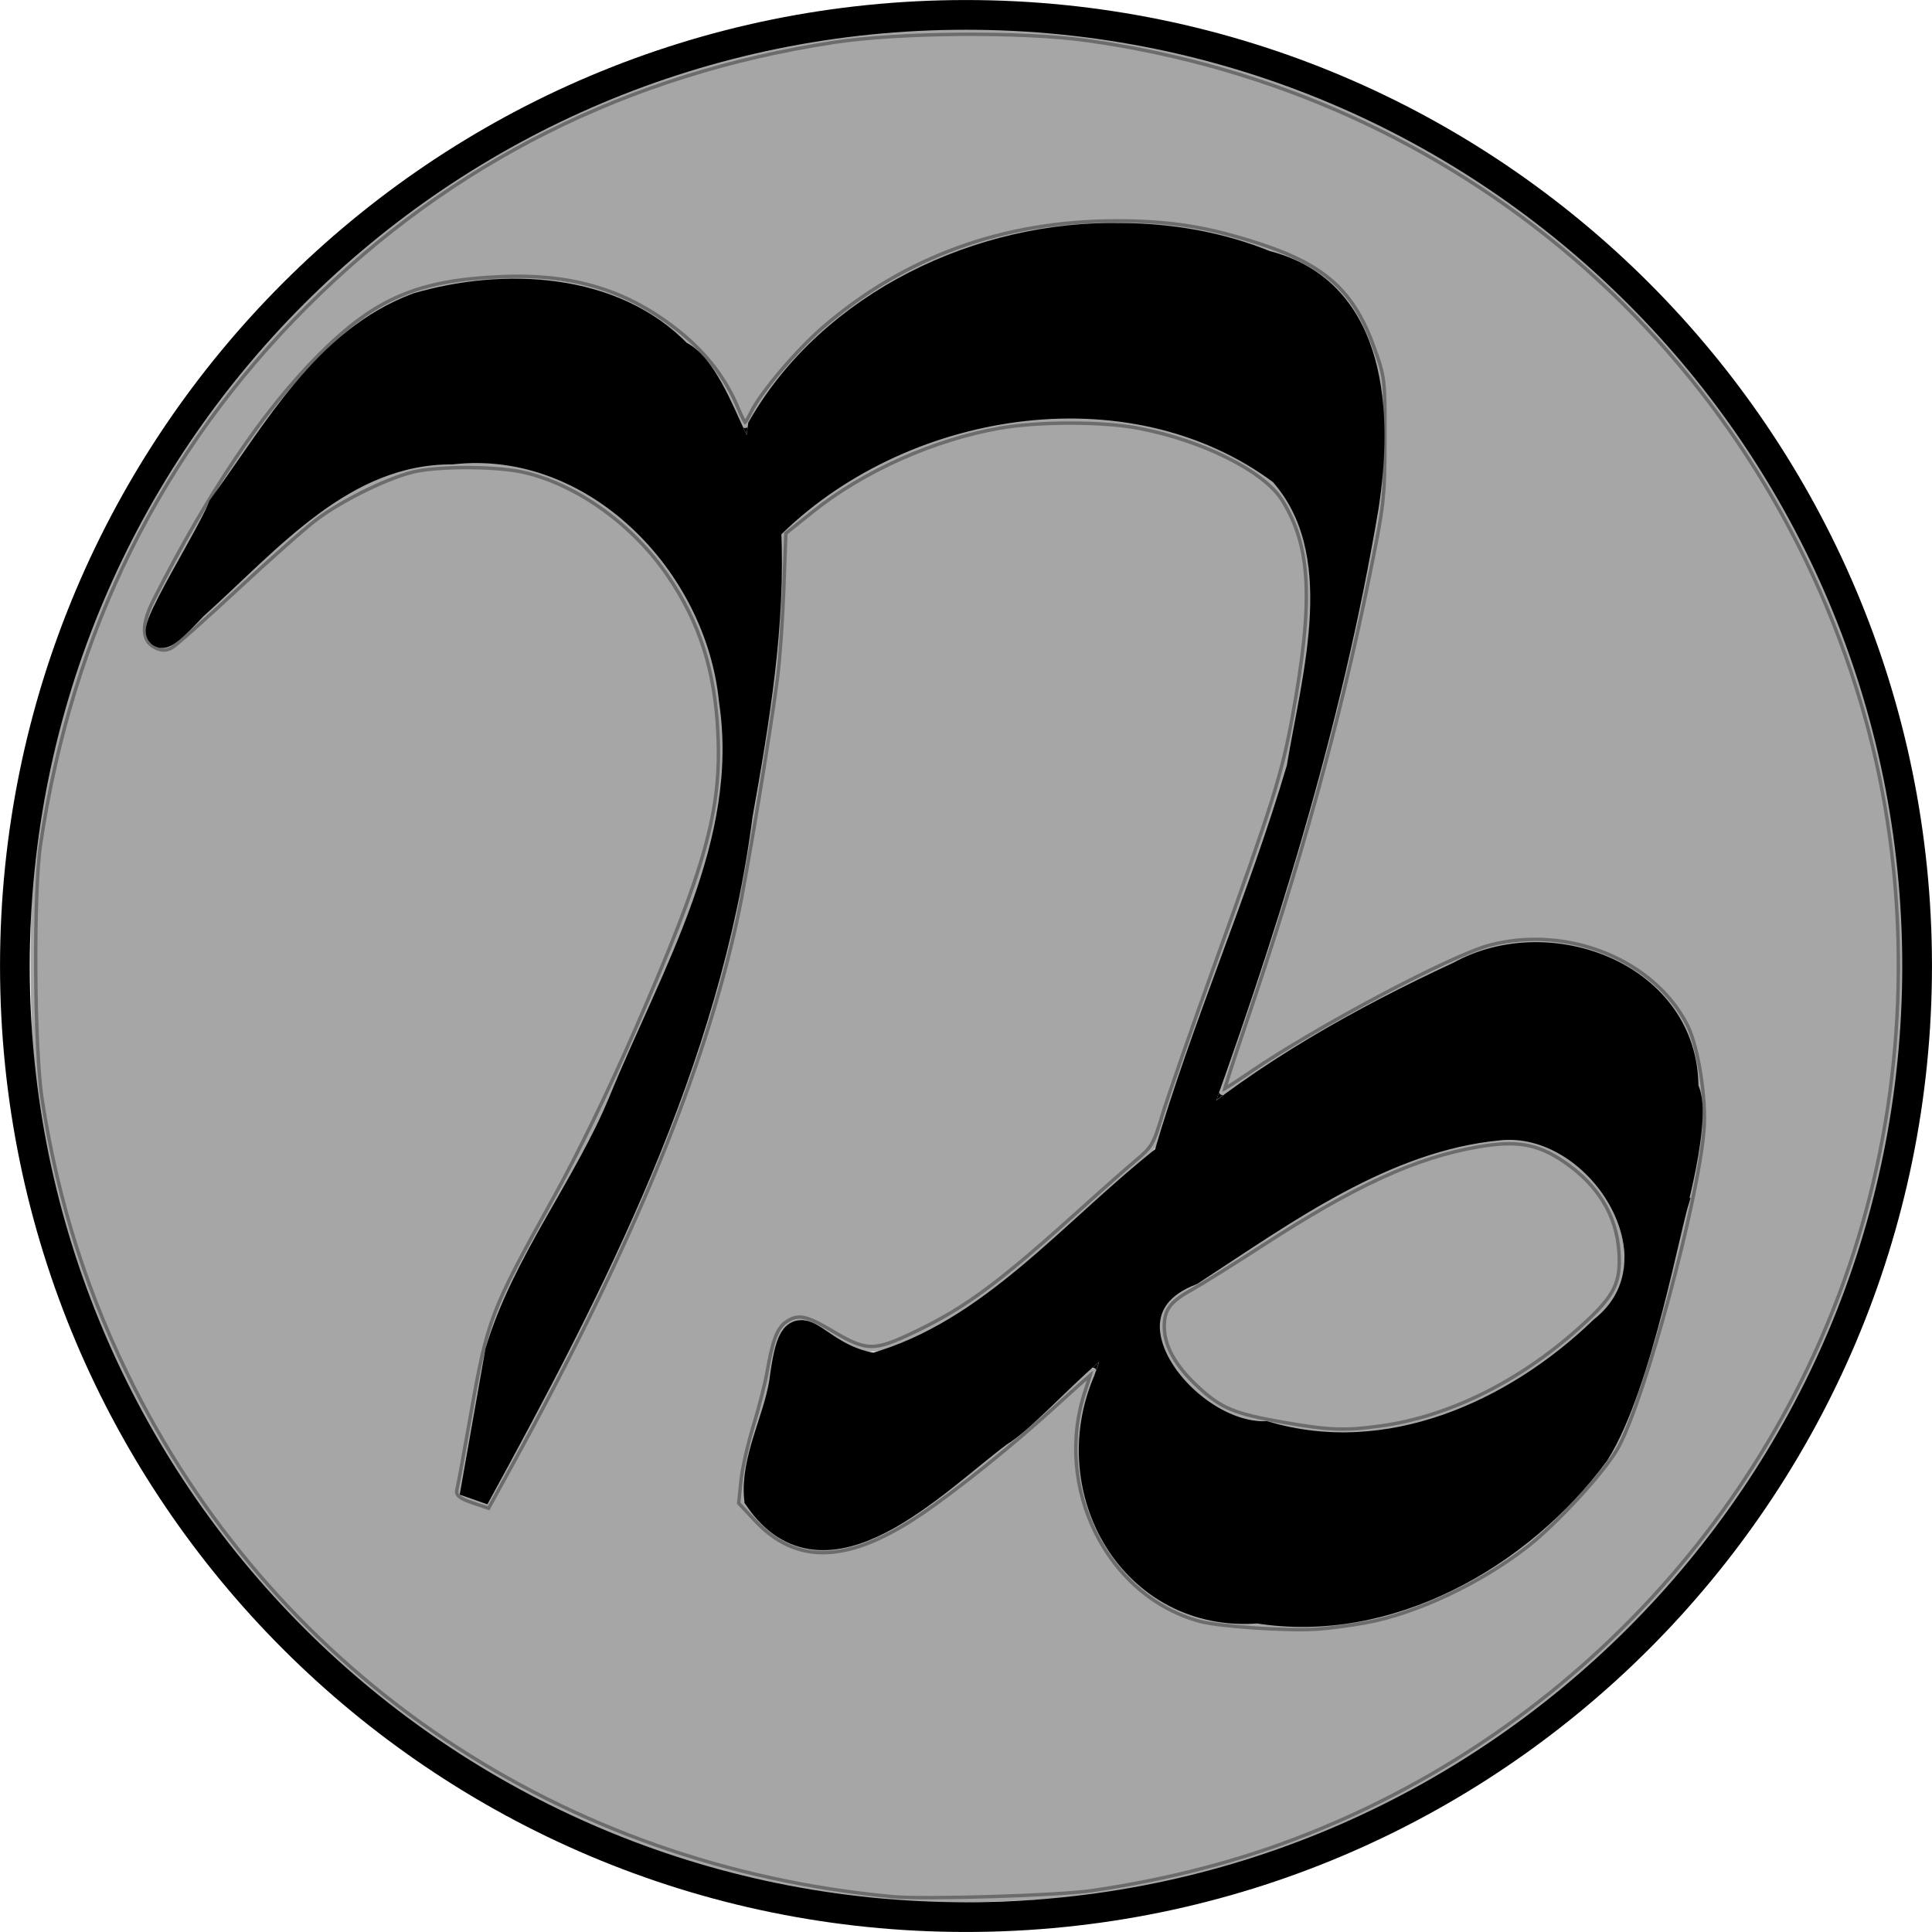
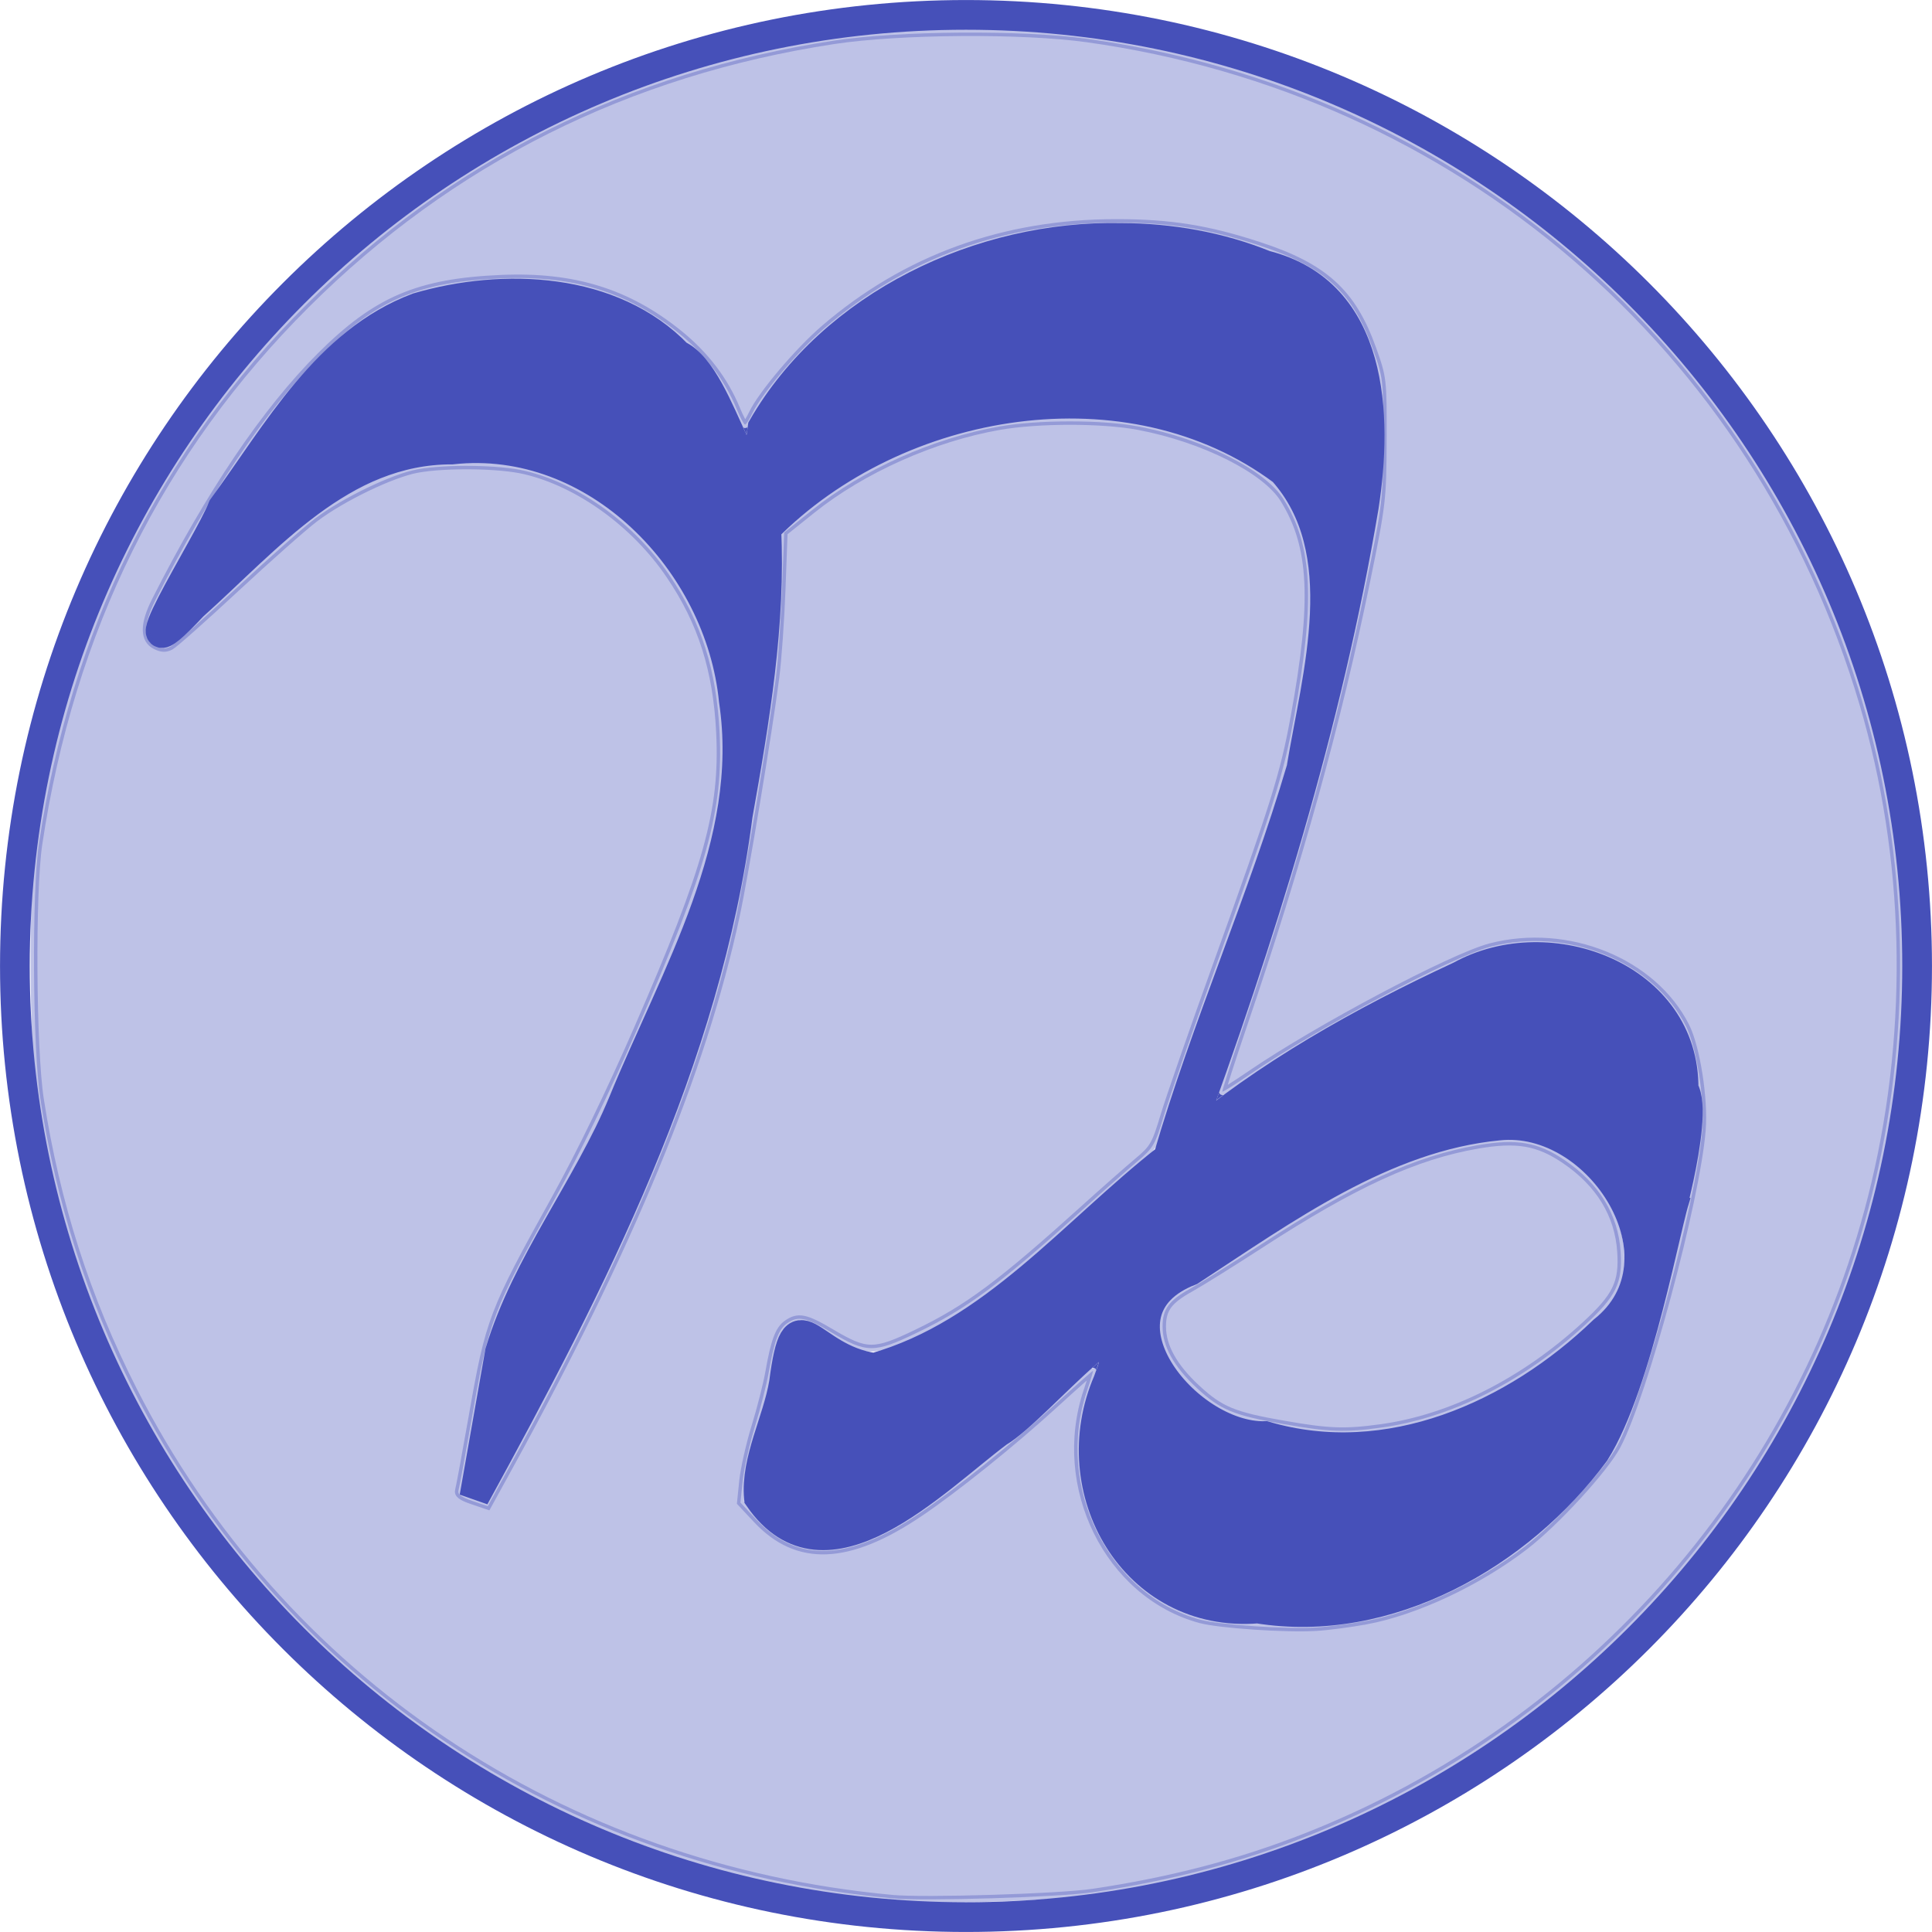
<svg xmlns="http://www.w3.org/2000/svg" viewBox="0 0 34.396 34.396" class="logo">
-   <circle style="fill:none;stroke:currentColor;stroke-width:0.529" cx="17.198" cy="17.198" r="16.933" />
-   <path style="fill:currentColor;stroke:currentColor;stroke-width:0.529" d="M 19.959,4.236 C 17.471,4.184 14.839,5.424 13.578,7.61 13.326,9.548 12.901,6.691 12.068,6.32 10.903,5.106 8.964,5.03 7.438,5.476 5.816,6.085 4.941,7.705 3.966,9.037 3.701,9.712 1.983,12.344 3.434,10.786 4.772,9.588 6.078,8 8.044,8.003 c 2.57,-0.282 4.778,2.005 5.02,4.467 0.384,2.553 -1.04,4.884 -1.971,7.159 -0.632,1.523 -1.718,2.871 -2.192,4.442 -0.152,0.861 -0.304,1.722 -0.456,2.584 2.086,-3.814 4.128,-7.775 4.69,-12.146 0.301,-1.679 0.593,-3.435 0.506,-5.101 2.325,-2.357 6.474,-3.059 9.2,-1.023 1.269,1.419 0.606,3.621 0.327,5.302 -0.69,2.345 -1.69,4.584 -2.374,6.93 -1.676,1.311 -3.115,3.139 -5.228,3.735 -1.191,-0.166 -1.394,-1.379 -1.609,0.27 -0.113,0.678 -0.506,1.375 -0.446,2.041 1.185,1.719 3.118,-0.311 4.259,-1.162 0.725,-0.425 2.729,-2.957 1.955,-0.904 -0.833,1.928 0.465,4.219 2.666,4.04 2.314,0.375 4.657,-0.96 6.003,-2.782 0.775,-1.23 1.283,-4.175 1.45,-4.602 -0.37,1.213 0.45,-1.359 0.129,-1.864 0.027,-1.989 -2.39,-2.894 -3.974,-2.015 -1.742,0.809 -3.443,1.761 -4.914,3.008 1.357,-3.693 2.542,-7.48 3.196,-11.365 C 24.53,7.406 24.463,5.21 22.524,4.722 21.711,4.391 20.835,4.239 19.959,4.236 Z m 6.716,15.803 c 1.815,-0.196 3.454,2.397 1.87,3.655 -1.57,1.513 -3.828,2.517 -6.022,1.873 -1.423,0.033 -3.202,-2.221 -1.332,-2.944 1.677,-1.094 3.441,-2.387 5.484,-2.584 z" />
-   <path style="fill:currentColor;fill-opacity:0.35;stroke:currentColor;stroke-opacity:0.35;stroke-width:0.461" d="M 60.023,127.735 C 37.84,125.675 18.875,112.969 8.996,93.548 5.842,87.35 3.807,81 2.717,73.963 2.196,70.597 2.133,60.014 2.615,56.797 4.771,42.402 10.749,30.348 20.615,20.506 30.32,10.824 42.265,4.843 56.106,2.735 60.509,2.064 68.783,2.005 73.145,2.612 98.128,6.093 118.248,23.342 125.353,47.37 c 3.035,10.264 3.316,21.606 0.8,32.238 -4.71,19.903 -19.062,36.398 -38.25,43.959 -4.468,1.761 -9.114,2.976 -14.368,3.758 -2.259,0.336 -11.341,0.612 -13.512,0.411 z m 31.912,-18.664 c 3.35,-0.629 7.535,-2.593 10.672,-5.007 2.081,-1.601 5.373,-5.189 6.217,-6.776 1.81,-3.401 5.339,-16.514 5.719,-21.252 0.167,-2.08 -0.379,-5.561 -1.095,-6.984 -2.194,-4.356 -7.967,-6.701 -13.163,-5.348 -2.569,0.669 -11.656,5.489 -16.157,8.571 -0.999,0.684 -1.844,1.214 -1.877,1.177 -0.034,-0.036 0.608,-2.036 1.426,-4.444 3.752,-11.045 6.339,-20.387 8.297,-29.954 1.048,-5.124 1.085,-5.437 1.099,-9.447 0.014,-4.073 0.002,-4.183 -0.7,-6.143 -1.364,-3.81 -3.252,-5.522 -7.683,-6.966 -3.446,-1.123 -5.956,-1.522 -9.574,-1.522 -7.564,0 -14.164,2.394 -19.673,7.135 -1.753,1.509 -4.203,4.407 -4.821,5.702 -0.199,0.416 -0.42,0.757 -0.491,0.756 -0.072,-4.61e-4 -0.322,-0.467 -0.556,-1.036 -0.809,-1.966 -2.116,-3.678 -3.914,-5.124 -3.43,-2.759 -7.073,-3.885 -11.904,-3.681 -5.619,0.238 -8.442,1.445 -12.221,5.224 -3.71,3.71 -7.444,9.248 -11.088,16.445 -0.82,1.62 -0.813,2.657 0.022,3.071 0.409,0.203 0.687,0.211 1.025,0.03 0.255,-0.136 2.231,-1.892 4.392,-3.901 2.161,-2.009 4.551,-4.125 5.312,-4.701 1.843,-1.396 5.207,-3.015 6.897,-3.317 1.942,-0.348 5.525,-0.297 7.218,0.102 3.632,0.856 7.382,3.564 9.736,7.032 2.143,3.156 3.165,6.367 3.371,10.594 0.255,5.227 -0.824,9.105 -5.544,19.931 -1.858,4.262 -3.862,8.392 -5.533,11.406 -4.234,7.635 -4.436,8.164 -5.565,14.603 -0.447,2.55 -0.863,4.808 -0.924,5.016 -0.082,0.282 0.155,0.469 0.927,0.732 l 1.038,0.354 1.48,-2.691 C 42.43,83.871 47.297,72.058 49.531,61.686 c 0.591,-2.744 2.197,-12.403 2.671,-16.064 0.156,-1.204 0.346,-3.899 0.423,-5.989 l 0.14,-3.8 1.888,-1.513 c 3.389,-2.715 8.176,-4.851 12.601,-5.623 2.624,-0.458 6.937,-0.457 9.356,0.002 4.362,0.828 8.53,2.92 9.762,4.901 1.959,3.15 2.135,6.82 0.703,14.64 -0.713,3.896 -1.316,5.821 -5.178,16.539 -1.628,4.517 -3.242,9.157 -3.587,10.309 -0.581,1.94 -0.714,2.169 -1.797,3.075 -0.643,0.539 -2.206,1.916 -3.473,3.06 -5.722,5.167 -7.938,6.817 -11.368,8.467 -2.852,1.372 -3.363,1.369 -5.728,-0.036 -1.731,-1.028 -2.24,-1.13 -2.996,-0.601 -0.558,0.391 -0.854,1.188 -1.222,3.294 -0.14,0.798 -0.557,2.436 -0.928,3.64 -0.371,1.204 -0.741,2.848 -0.824,3.654 l -0.15,1.465 1.075,1.149 c 2.755,2.945 6.194,2.807 11.004,-0.443 2.387,-1.613 6.274,-4.737 9.039,-7.265 1.407,-1.287 2.577,-2.323 2.6,-2.302 0.022,0.021 -0.158,0.625 -0.4,1.342 -2.177,6.447 1.422,13.718 7.621,15.399 1.283,0.348 5.825,0.652 7.83,0.524 0.824,-0.052 2.327,-0.251 3.341,-0.442 z" transform="scale(0.2645833)" />
-   <path style="fill:currentColor;fill-opacity:0.35;stroke:currentColor;stroke-opacity:0.35;stroke-width:0.461" d="m 86.406,95.831 c -3.405,-0.595 -4.28,-0.958 -5.873,-2.432 -1.537,-1.423 -2.307,-2.803 -2.307,-4.135 0,-1.183 0.421,-1.753 1.902,-2.573 0.664,-0.368 2.815,-1.712 4.78,-2.987 6.208,-4.029 10.346,-5.923 14.508,-6.642 2.646,-0.457 4.071,-0.212 5.87,1.007 2.322,1.573 3.602,3.668 3.764,6.16 0.137,2.098 -0.302,2.996 -2.415,4.937 -4.142,3.806 -9.018,6.255 -13.737,6.9 -2.404,0.329 -3.487,0.289 -6.493,-0.236 z" transform="scale(0.2645833)" />
-   <path style="fill:currentColor;stroke:currentColor;stroke-width:0.008" d="m 81.843,74.02 c 0.002,-0.004 0.044,-0.122 0.094,-0.262 0.05,-0.14 0.092,-0.255 0.092,-0.256 6.51e-4,-6.51e-4 0.013,0.024 0.027,0.054 l 0.025,0.055 0.041,0.026 c 0.022,0.014 0.047,0.029 0.055,0.034 0.019,0.01 0.078,0.018 0.107,0.015 0.016,-0.002 0.022,-0.001 0.019,0.001 -0.002,0.002 -0.034,0.026 -0.071,0.053 -0.037,0.027 -0.138,0.103 -0.227,0.169 -0.088,0.066 -0.162,0.12 -0.163,0.12 -0.002,0 -0.002,-0.003 -1.82e-4,-0.007 z" transform="scale(0.2645833)" />
-   <path style="fill:currentColor;stroke:currentColor;stroke-width:0.008" d="m 50.179,29.136 c -0.069,-0.148 -0.165,-0.358 -0.165,-0.36 0,-9.18e-4 0.01,0.002 0.022,0.007 0.081,0.033 0.185,0.018 0.258,-0.036 0.007,-0.005 0.014,-0.009 0.015,-0.007 0.004,0.004 -0.069,0.508 -0.074,0.514 -7.07e-4,7.07e-4 -0.026,-0.052 -0.056,-0.117 z" transform="scale(0.2645833)" />
-   <path style="fill:currentColor;stroke:currentColor;stroke-width:0.008" d="m 73.761,92.169 c -0.004,-0.013 -0.051,-0.083 -0.06,-0.089 -0.003,-0.002 -0.045,-0.015 -0.093,-0.028 -0.048,-0.013 -0.09,-0.026 -0.092,-0.027 -0.003,-0.001 0.049,-0.049 0.125,-0.115 0.135,-0.117 0.301,-0.257 0.302,-0.255 0.002,0.002 -0.149,0.453 -0.174,0.518 l -0.004,0.009 z" transform="scale(0.2645833)" />
+   <circle style="fill:none;stroke:hsl(235, 45%, 50%);stroke-width:0.529" cx="17.198" cy="17.198" r="16.933" />
+   <path style="fill:hsl(235, 45%, 50%);stroke:hsl(235, 45%, 50%);stroke-width:0.529" d="M 19.959,4.236 C 17.471,4.184 14.839,5.424 13.578,7.61 13.326,9.548 12.901,6.691 12.068,6.32 10.903,5.106 8.964,5.03 7.438,5.476 5.816,6.085 4.941,7.705 3.966,9.037 3.701,9.712 1.983,12.344 3.434,10.786 4.772,9.588 6.078,8 8.044,8.003 c 2.57,-0.282 4.778,2.005 5.02,4.467 0.384,2.553 -1.04,4.884 -1.971,7.159 -0.632,1.523 -1.718,2.871 -2.192,4.442 -0.152,0.861 -0.304,1.722 -0.456,2.584 2.086,-3.814 4.128,-7.775 4.69,-12.146 0.301,-1.679 0.593,-3.435 0.506,-5.101 2.325,-2.357 6.474,-3.059 9.2,-1.023 1.269,1.419 0.606,3.621 0.327,5.302 -0.69,2.345 -1.69,4.584 -2.374,6.93 -1.676,1.311 -3.115,3.139 -5.228,3.735 -1.191,-0.166 -1.394,-1.379 -1.609,0.27 -0.113,0.678 -0.506,1.375 -0.446,2.041 1.185,1.719 3.118,-0.311 4.259,-1.162 0.725,-0.425 2.729,-2.957 1.955,-0.904 -0.833,1.928 0.465,4.219 2.666,4.04 2.314,0.375 4.657,-0.96 6.003,-2.782 0.775,-1.23 1.283,-4.175 1.45,-4.602 -0.37,1.213 0.45,-1.359 0.129,-1.864 0.027,-1.989 -2.39,-2.894 -3.974,-2.015 -1.742,0.809 -3.443,1.761 -4.914,3.008 1.357,-3.693 2.542,-7.48 3.196,-11.365 C 24.53,7.406 24.463,5.21 22.524,4.722 21.711,4.391 20.835,4.239 19.959,4.236 Z m 6.716,15.803 c 1.815,-0.196 3.454,2.397 1.87,3.655 -1.57,1.513 -3.828,2.517 -6.022,1.873 -1.423,0.033 -3.202,-2.221 -1.332,-2.944 1.677,-1.094 3.441,-2.387 5.484,-2.584 z" />
+   <path style="fill:hsl(235, 45%, 50%);fill-opacity:0.35;stroke:hsl(235, 45%, 50%);stroke-opacity:0.35;stroke-width:0.461" d="M 60.023,127.735 C 37.84,125.675 18.875,112.969 8.996,93.548 5.842,87.35 3.807,81 2.717,73.963 2.196,70.597 2.133,60.014 2.615,56.797 4.771,42.402 10.749,30.348 20.615,20.506 30.32,10.824 42.265,4.843 56.106,2.735 60.509,2.064 68.783,2.005 73.145,2.612 98.128,6.093 118.248,23.342 125.353,47.37 c 3.035,10.264 3.316,21.606 0.8,32.238 -4.71,19.903 -19.062,36.398 -38.25,43.959 -4.468,1.761 -9.114,2.976 -14.368,3.758 -2.259,0.336 -11.341,0.612 -13.512,0.411 z m 31.912,-18.664 c 3.35,-0.629 7.535,-2.593 10.672,-5.007 2.081,-1.601 5.373,-5.189 6.217,-6.776 1.81,-3.401 5.339,-16.514 5.719,-21.252 0.167,-2.08 -0.379,-5.561 -1.095,-6.984 -2.194,-4.356 -7.967,-6.701 -13.163,-5.348 -2.569,0.669 -11.656,5.489 -16.157,8.571 -0.999,0.684 -1.844,1.214 -1.877,1.177 -0.034,-0.036 0.608,-2.036 1.426,-4.444 3.752,-11.045 6.339,-20.387 8.297,-29.954 1.048,-5.124 1.085,-5.437 1.099,-9.447 0.014,-4.073 0.002,-4.183 -0.7,-6.143 -1.364,-3.81 -3.252,-5.522 -7.683,-6.966 -3.446,-1.123 -5.956,-1.522 -9.574,-1.522 -7.564,0 -14.164,2.394 -19.673,7.135 -1.753,1.509 -4.203,4.407 -4.821,5.702 -0.199,0.416 -0.42,0.757 -0.491,0.756 -0.072,-4.61e-4 -0.322,-0.467 -0.556,-1.036 -0.809,-1.966 -2.116,-3.678 -3.914,-5.124 -3.43,-2.759 -7.073,-3.885 -11.904,-3.681 -5.619,0.238 -8.442,1.445 -12.221,5.224 -3.71,3.71 -7.444,9.248 -11.088,16.445 -0.82,1.62 -0.813,2.657 0.022,3.071 0.409,0.203 0.687,0.211 1.025,0.03 0.255,-0.136 2.231,-1.892 4.392,-3.901 2.161,-2.009 4.551,-4.125 5.312,-4.701 1.843,-1.396 5.207,-3.015 6.897,-3.317 1.942,-0.348 5.525,-0.297 7.218,0.102 3.632,0.856 7.382,3.564 9.736,7.032 2.143,3.156 3.165,6.367 3.371,10.594 0.255,5.227 -0.824,9.105 -5.544,19.931 -1.858,4.262 -3.862,8.392 -5.533,11.406 -4.234,7.635 -4.436,8.164 -5.565,14.603 -0.447,2.55 -0.863,4.808 -0.924,5.016 -0.082,0.282 0.155,0.469 0.927,0.732 l 1.038,0.354 1.48,-2.691 C 42.43,83.871 47.297,72.058 49.531,61.686 c 0.591,-2.744 2.197,-12.403 2.671,-16.064 0.156,-1.204 0.346,-3.899 0.423,-5.989 l 0.14,-3.8 1.888,-1.513 c 3.389,-2.715 8.176,-4.851 12.601,-5.623 2.624,-0.458 6.937,-0.457 9.356,0.002 4.362,0.828 8.53,2.92 9.762,4.901 1.959,3.15 2.135,6.82 0.703,14.64 -0.713,3.896 -1.316,5.821 -5.178,16.539 -1.628,4.517 -3.242,9.157 -3.587,10.309 -0.581,1.94 -0.714,2.169 -1.797,3.075 -0.643,0.539 -2.206,1.916 -3.473,3.06 -5.722,5.167 -7.938,6.817 -11.368,8.467 -2.852,1.372 -3.363,1.369 -5.728,-0.036 -1.731,-1.028 -2.24,-1.13 -2.996,-0.601 -0.558,0.391 -0.854,1.188 -1.222,3.294 -0.14,0.798 -0.557,2.436 -0.928,3.64 -0.371,1.204 -0.741,2.848 -0.824,3.654 l -0.15,1.465 1.075,1.149 c 2.755,2.945 6.194,2.807 11.004,-0.443 2.387,-1.613 6.274,-4.737 9.039,-7.265 1.407,-1.287 2.577,-2.323 2.6,-2.302 0.022,0.021 -0.158,0.625 -0.4,1.342 -2.177,6.447 1.422,13.718 7.621,15.399 1.283,0.348 5.825,0.652 7.83,0.524 0.824,-0.052 2.327,-0.251 3.341,-0.442 z" transform="scale(0.2645833)" />
+   <path style="fill:hsl(235, 45%, 50%);fill-opacity:0.35;stroke:hsl(235, 45%, 50%);stroke-opacity:0.35;stroke-width:0.461" d="m 86.406,95.831 c -3.405,-0.595 -4.28,-0.958 -5.873,-2.432 -1.537,-1.423 -2.307,-2.803 -2.307,-4.135 0,-1.183 0.421,-1.753 1.902,-2.573 0.664,-0.368 2.815,-1.712 4.78,-2.987 6.208,-4.029 10.346,-5.923 14.508,-6.642 2.646,-0.457 4.071,-0.212 5.87,1.007 2.322,1.573 3.602,3.668 3.764,6.16 0.137,2.098 -0.302,2.996 -2.415,4.937 -4.142,3.806 -9.018,6.255 -13.737,6.9 -2.404,0.329 -3.487,0.289 -6.493,-0.236 z" transform="scale(0.2645833)" />
+   <path style="fill:hsl(235, 45%, 50%);stroke:hsl(235, 45%, 50%);stroke-width:0.008" d="m 81.843,74.02 c 0.002,-0.004 0.044,-0.122 0.094,-0.262 0.05,-0.14 0.092,-0.255 0.092,-0.256 6.51e-4,-6.51e-4 0.013,0.024 0.027,0.054 l 0.025,0.055 0.041,0.026 c 0.022,0.014 0.047,0.029 0.055,0.034 0.019,0.01 0.078,0.018 0.107,0.015 0.016,-0.002 0.022,-0.001 0.019,0.001 -0.002,0.002 -0.034,0.026 -0.071,0.053 -0.037,0.027 -0.138,0.103 -0.227,0.169 -0.088,0.066 -0.162,0.12 -0.163,0.12 -0.002,0 -0.002,-0.003 -1.82e-4,-0.007 z" transform="scale(0.2645833)" />
+   <path style="fill:hsl(235, 45%, 50%);stroke:hsl(235, 45%, 50%);stroke-width:0.008" d="m 50.179,29.136 c -0.069,-0.148 -0.165,-0.358 -0.165,-0.36 0,-9.18e-4 0.01,0.002 0.022,0.007 0.081,0.033 0.185,0.018 0.258,-0.036 0.007,-0.005 0.014,-0.009 0.015,-0.007 0.004,0.004 -0.069,0.508 -0.074,0.514 -7.07e-4,7.07e-4 -0.026,-0.052 -0.056,-0.117 z" transform="scale(0.2645833)" />
+   <path style="fill:hsl(235, 45%, 50%);stroke:hsl(235, 45%, 50%);stroke-width:0.008" d="m 73.761,92.169 c -0.004,-0.013 -0.051,-0.083 -0.06,-0.089 -0.003,-0.002 -0.045,-0.015 -0.093,-0.028 -0.048,-0.013 -0.09,-0.026 -0.092,-0.027 -0.003,-0.001 0.049,-0.049 0.125,-0.115 0.135,-0.117 0.301,-0.257 0.302,-0.255 0.002,0.002 -0.149,0.453 -0.174,0.518 l -0.004,0.009 z" transform="scale(0.2645833)" />
</svg>
